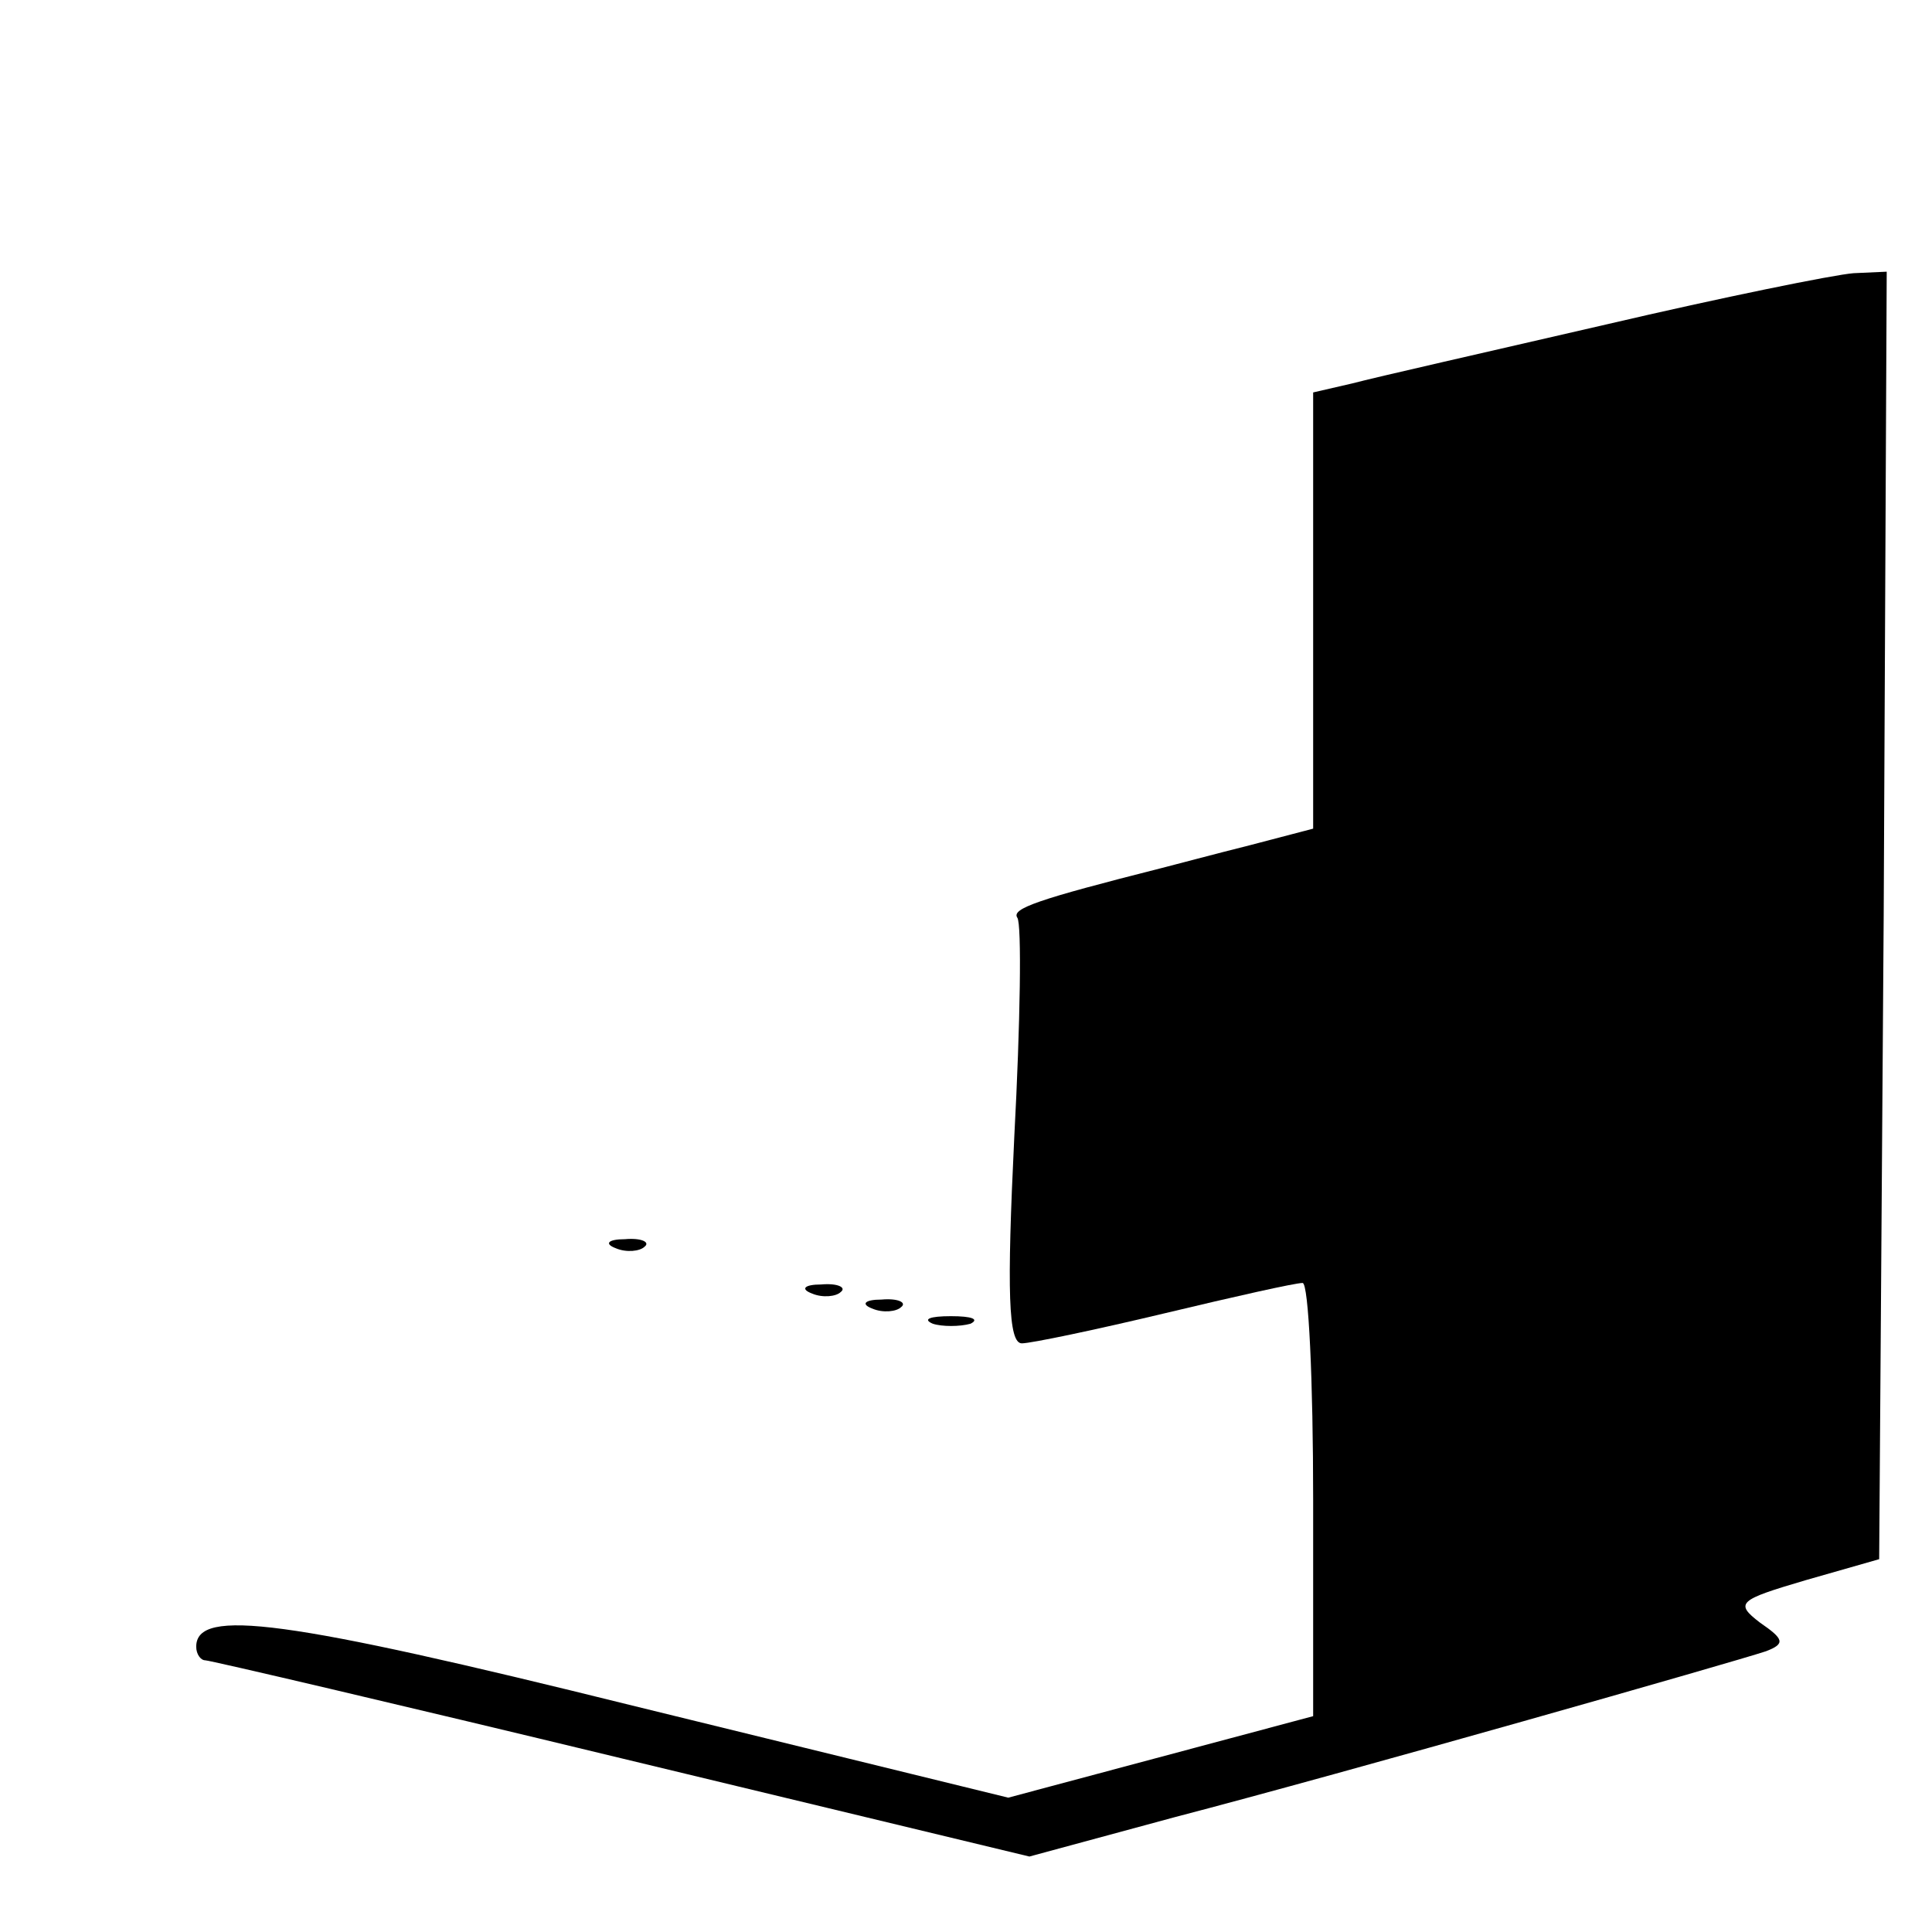
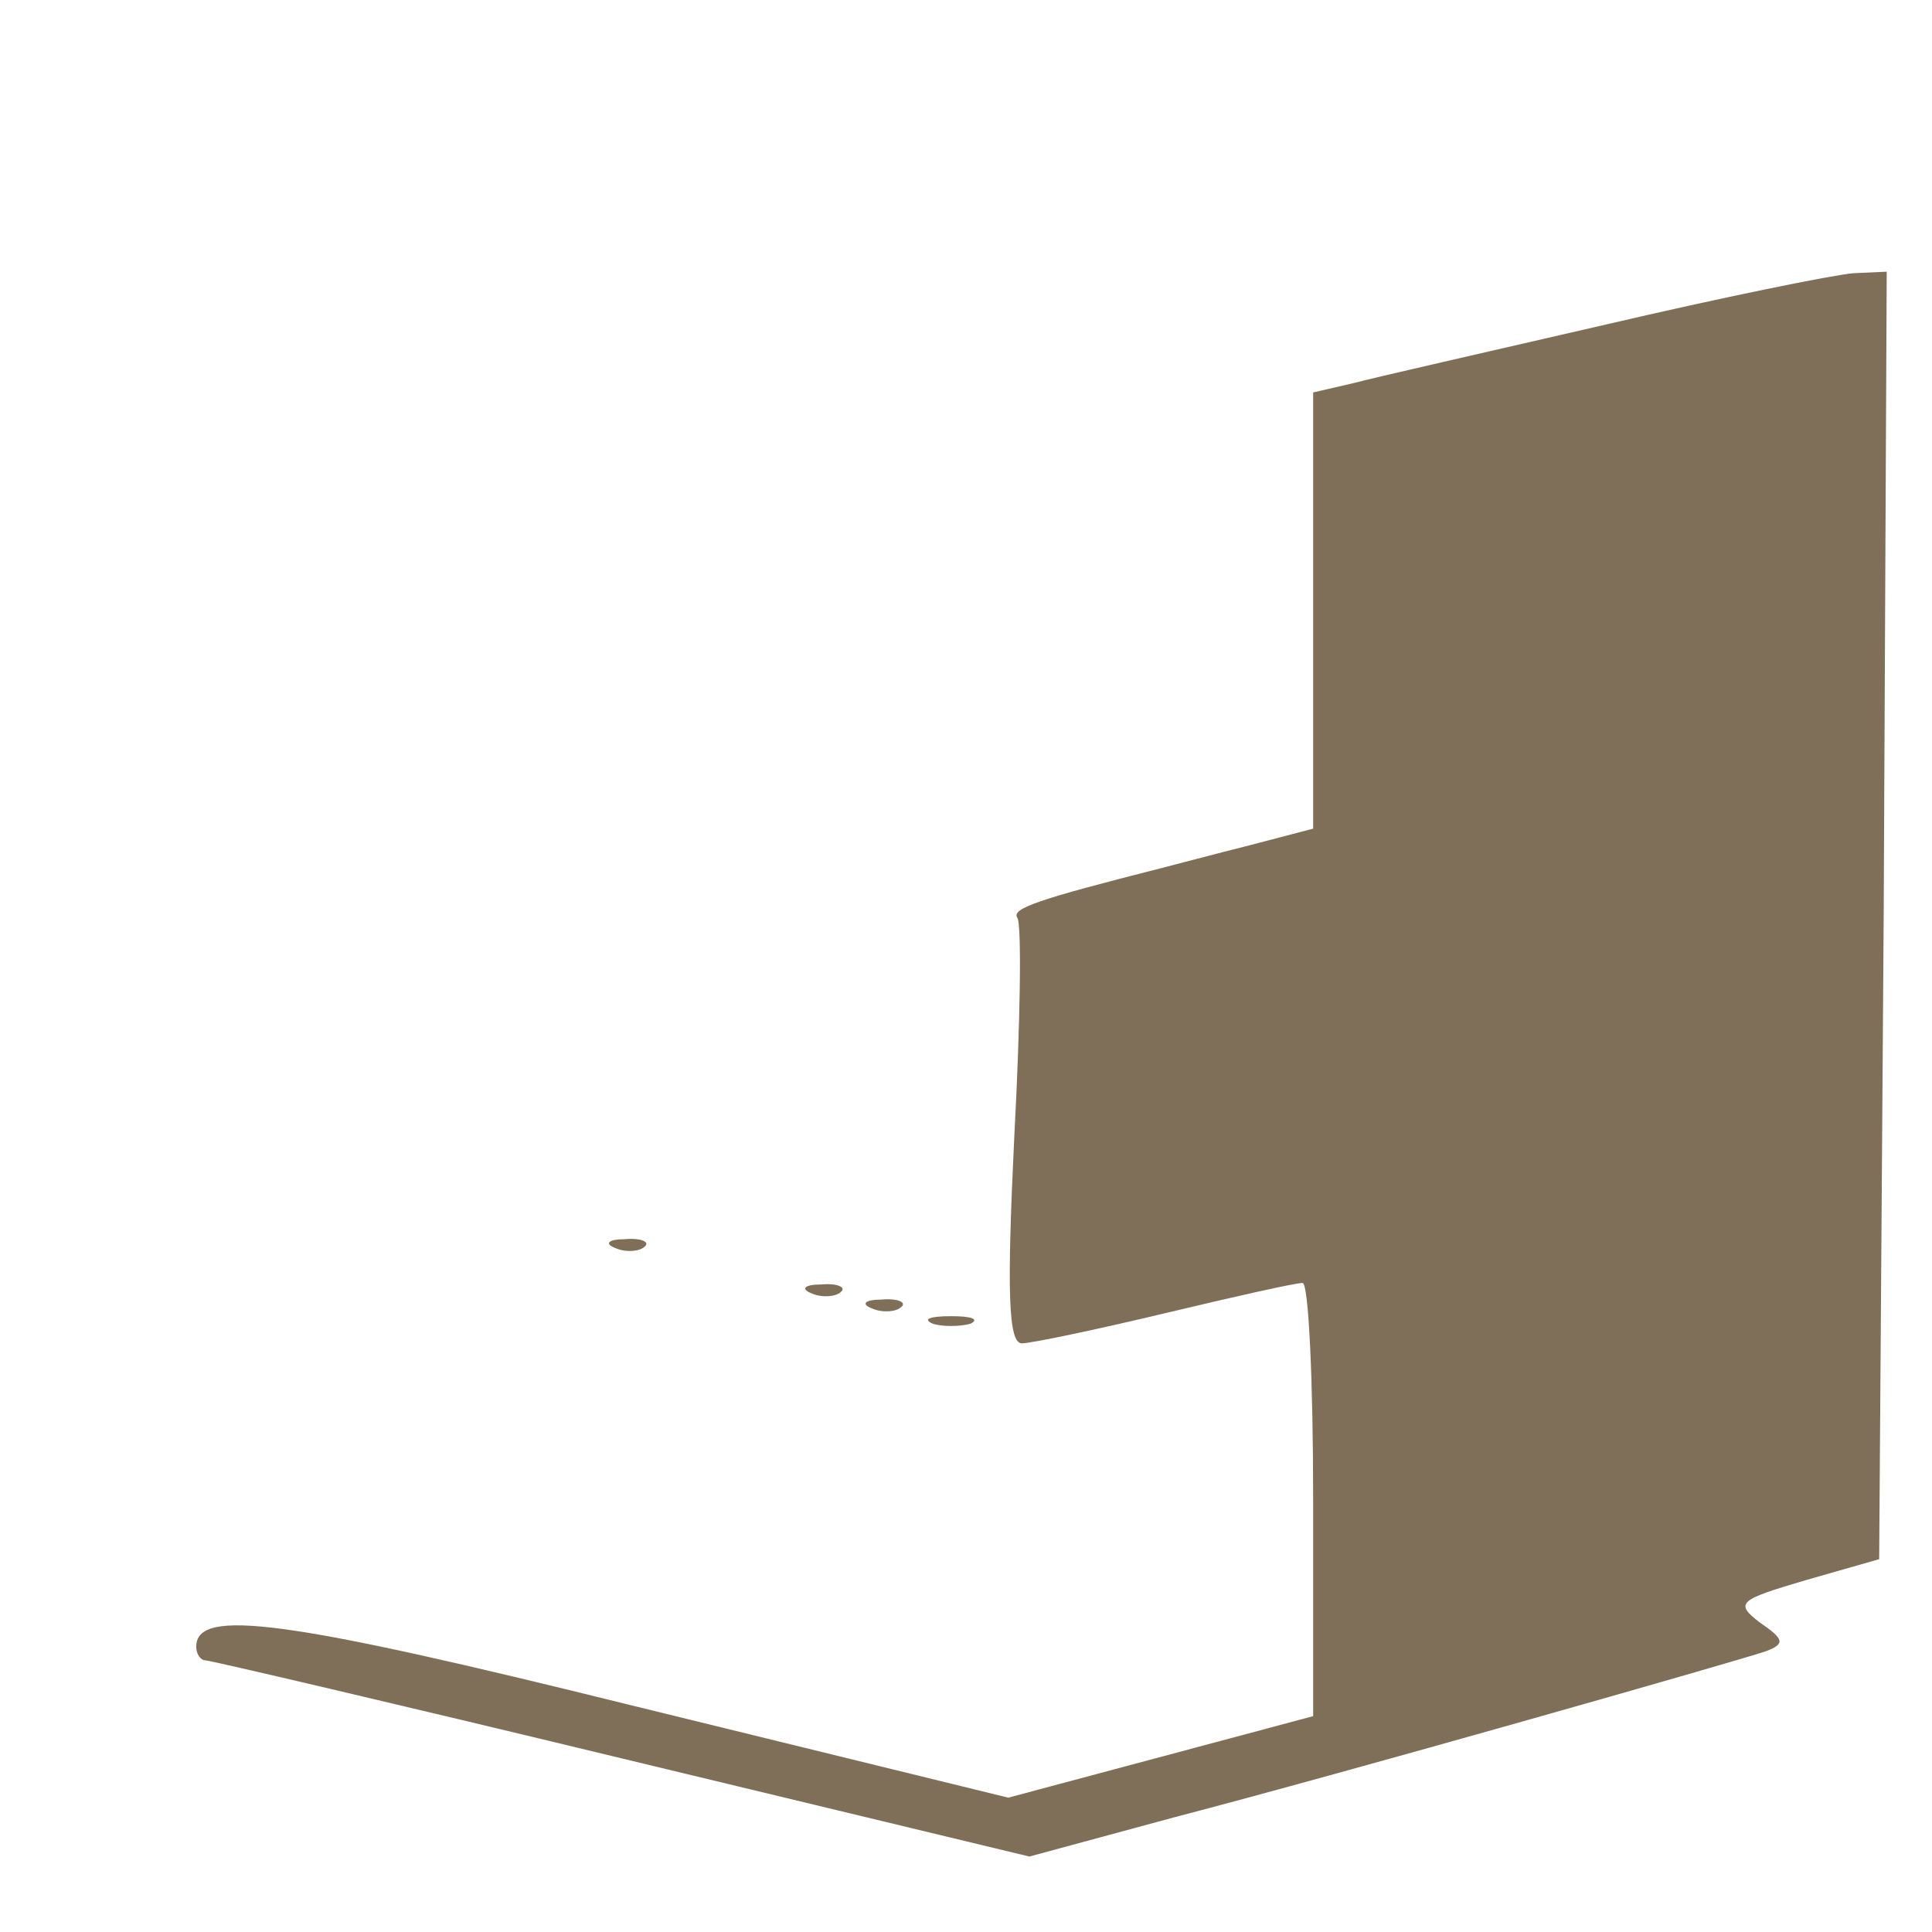
<svg xmlns="http://www.w3.org/2000/svg" version="1.0" width="128pt" height="128pt" viewBox="0 0 128 128" preserveAspectRatio="xMidYMid meet">
-   <g transform="translate(0,128) scale(0.1,-0.1)" fill="#000000" stroke="none">
+   <g transform="translate(0,128) scale(0.1,-0.1)" fill="#7F6F58" stroke="none">
    <path d="M1064 1065 c-78 -18 -153 -35 -168 -39 l-26 -6 0 -145 0 -144 -42 -11 c-24 -6 -50 -13 -58 -15 -83 -21 -100 -27 -96 -33 3 -4 2 -70 -2 -145 -5 -103 -4 -137 5 -137 6 0 49 9 95 20 46 11 86 20 91 20 4 0 7 -65 7 -144 l0 -143 -101 -27 -101 -27 -249 61 c-230 57 -289 65 -289 39 0 -5 3 -9 6 -9 3 0 127 -29 276 -65 l270 -65 96 26 c115 30 371 103 392 110 13 5 12 8 -4 19 -17 13 -14 15 30 28 l49 14 3 427 2 426 -22 -1 c-13 -1 -87 -16 -164 -34z" />
    <path d="M408 453 c7 -3 16 -2 19 1 4 3 -2 6 -13 5 -11 0 -14 -3 -6 -6z" />
    <path d="M538 423 c7 -3 16 -2 19 1 4 3 -2 6 -13 5 -11 0 -14 -3 -6 -6z" />
    <path d="M578 413 c7 -3 16 -2 19 1 4 3 -2 6 -13 5 -11 0 -14 -3 -6 -6z" />
    <path d="M618 403 c6 -2 18 -2 25 0 6 3 1 5 -13 5 -14 0 -19 -2 -12 -5z" />
  </g>
</svg>
